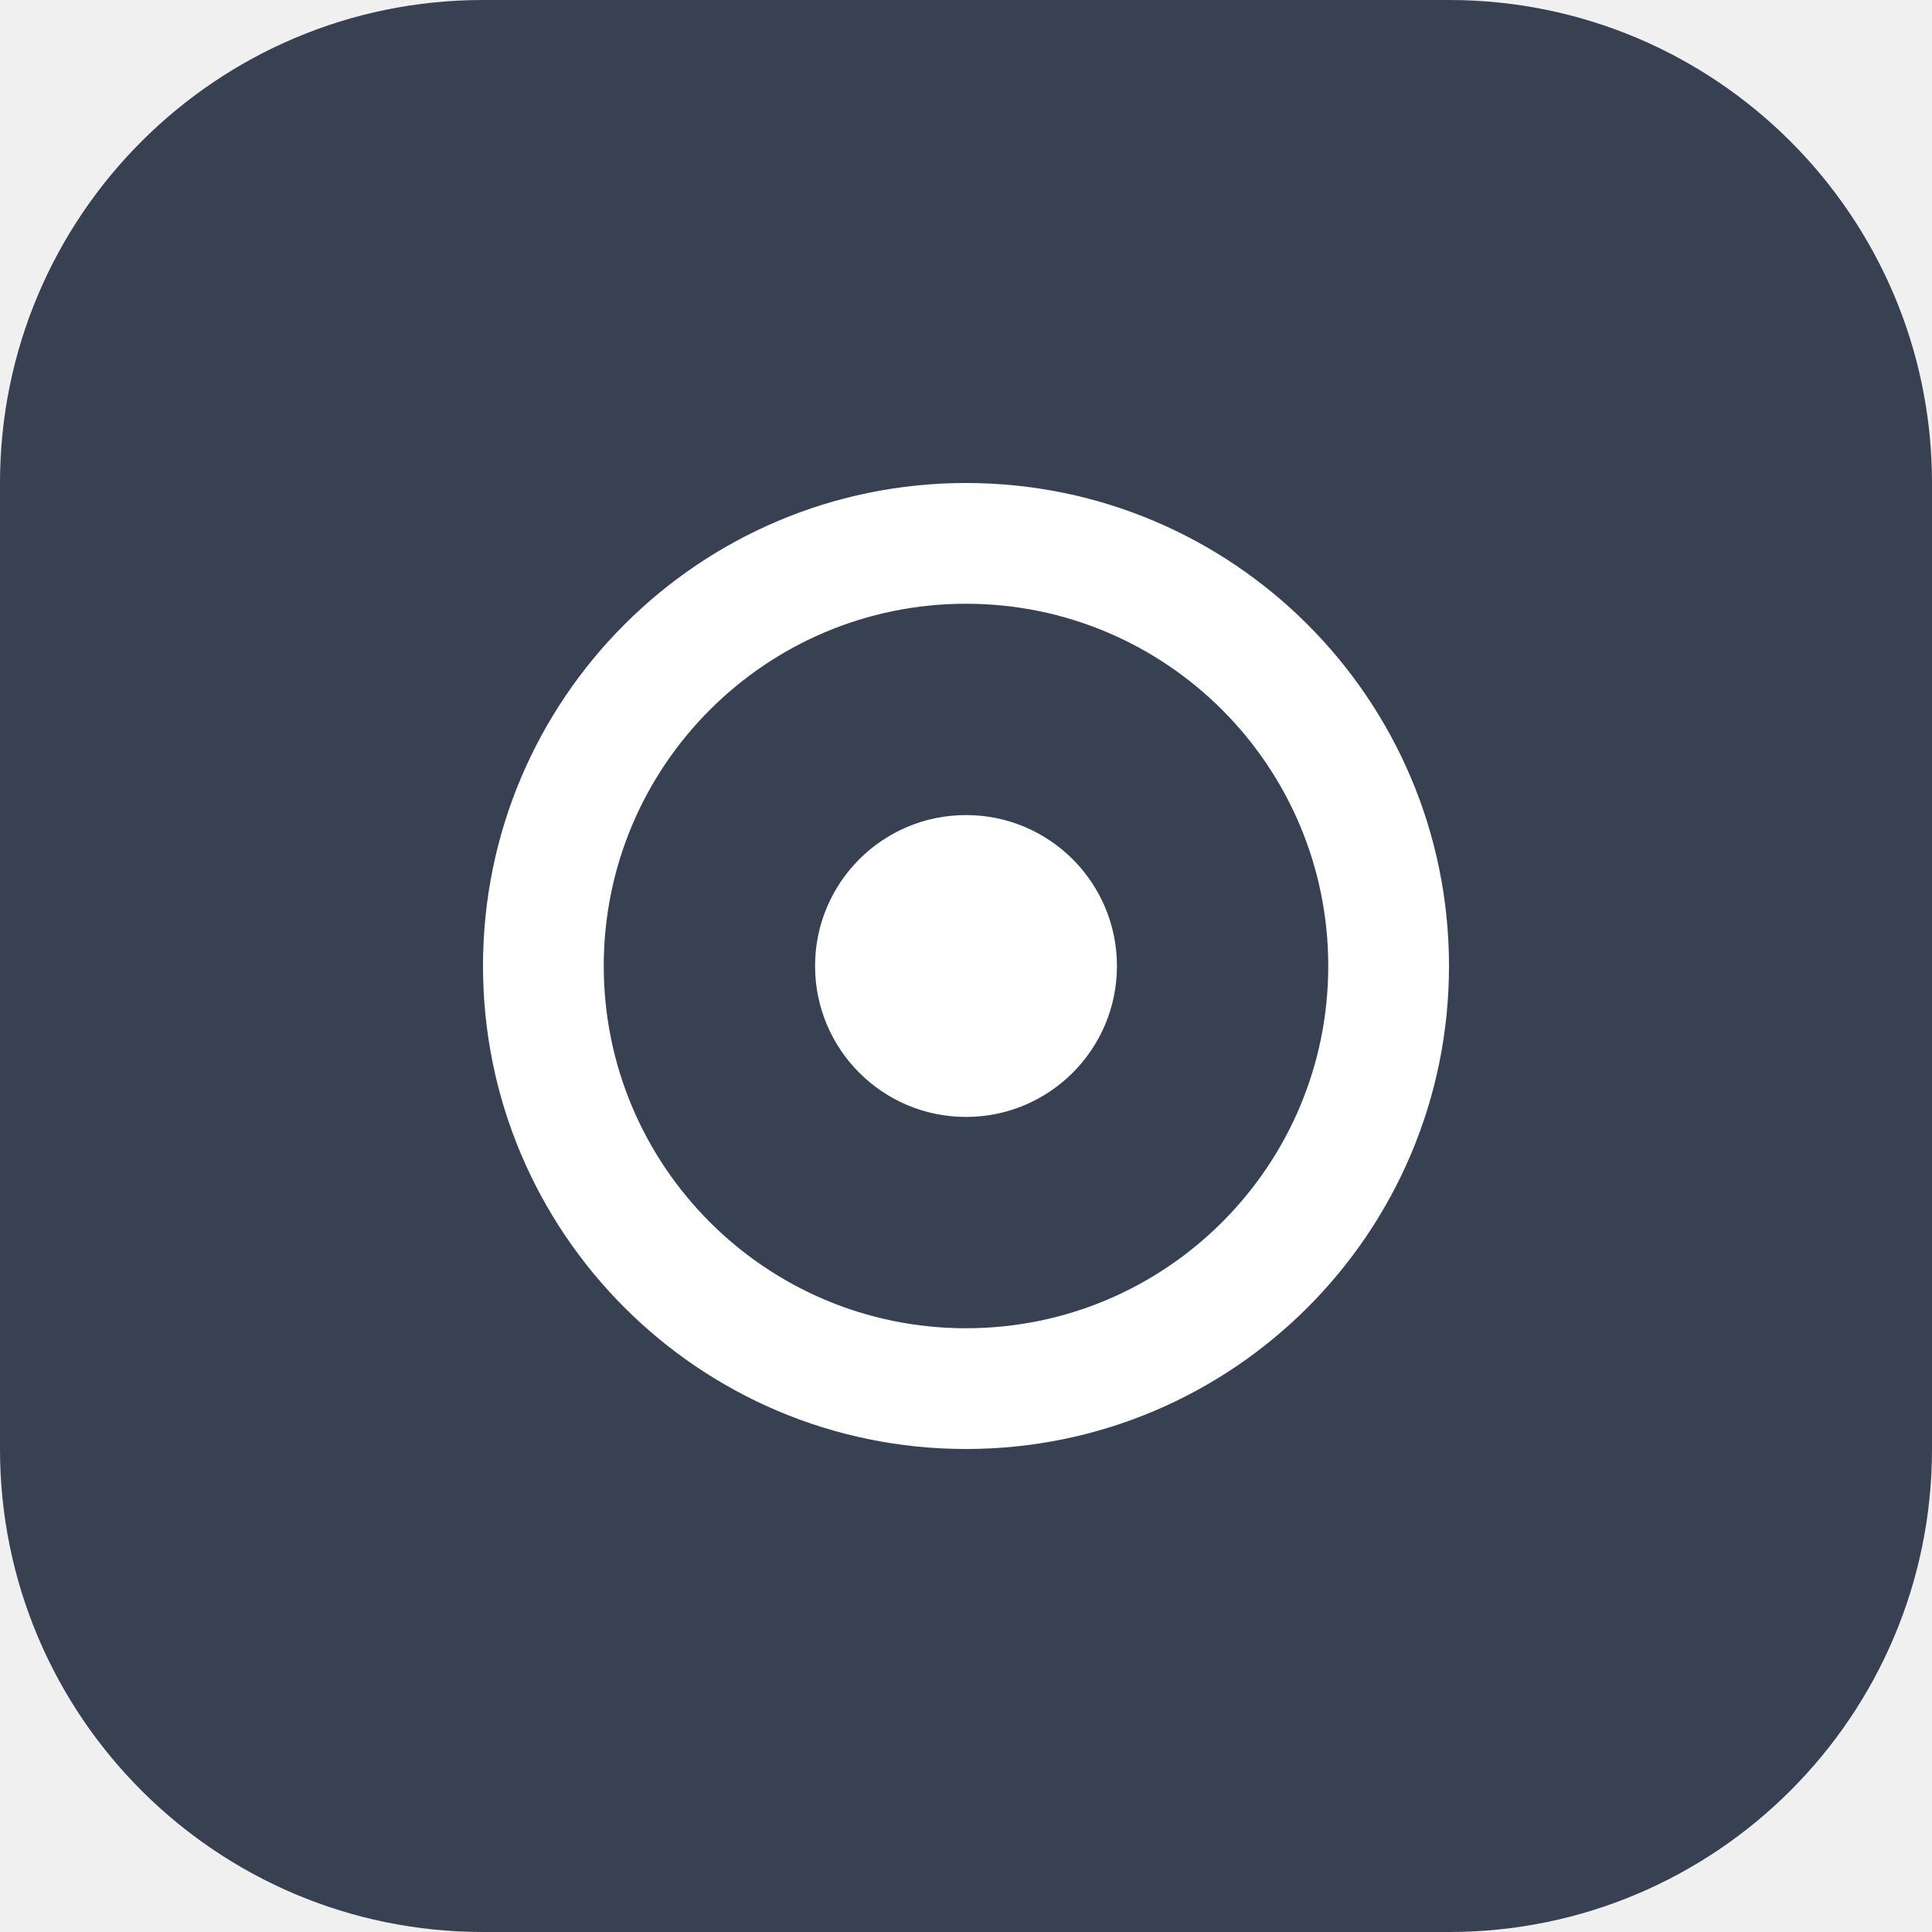
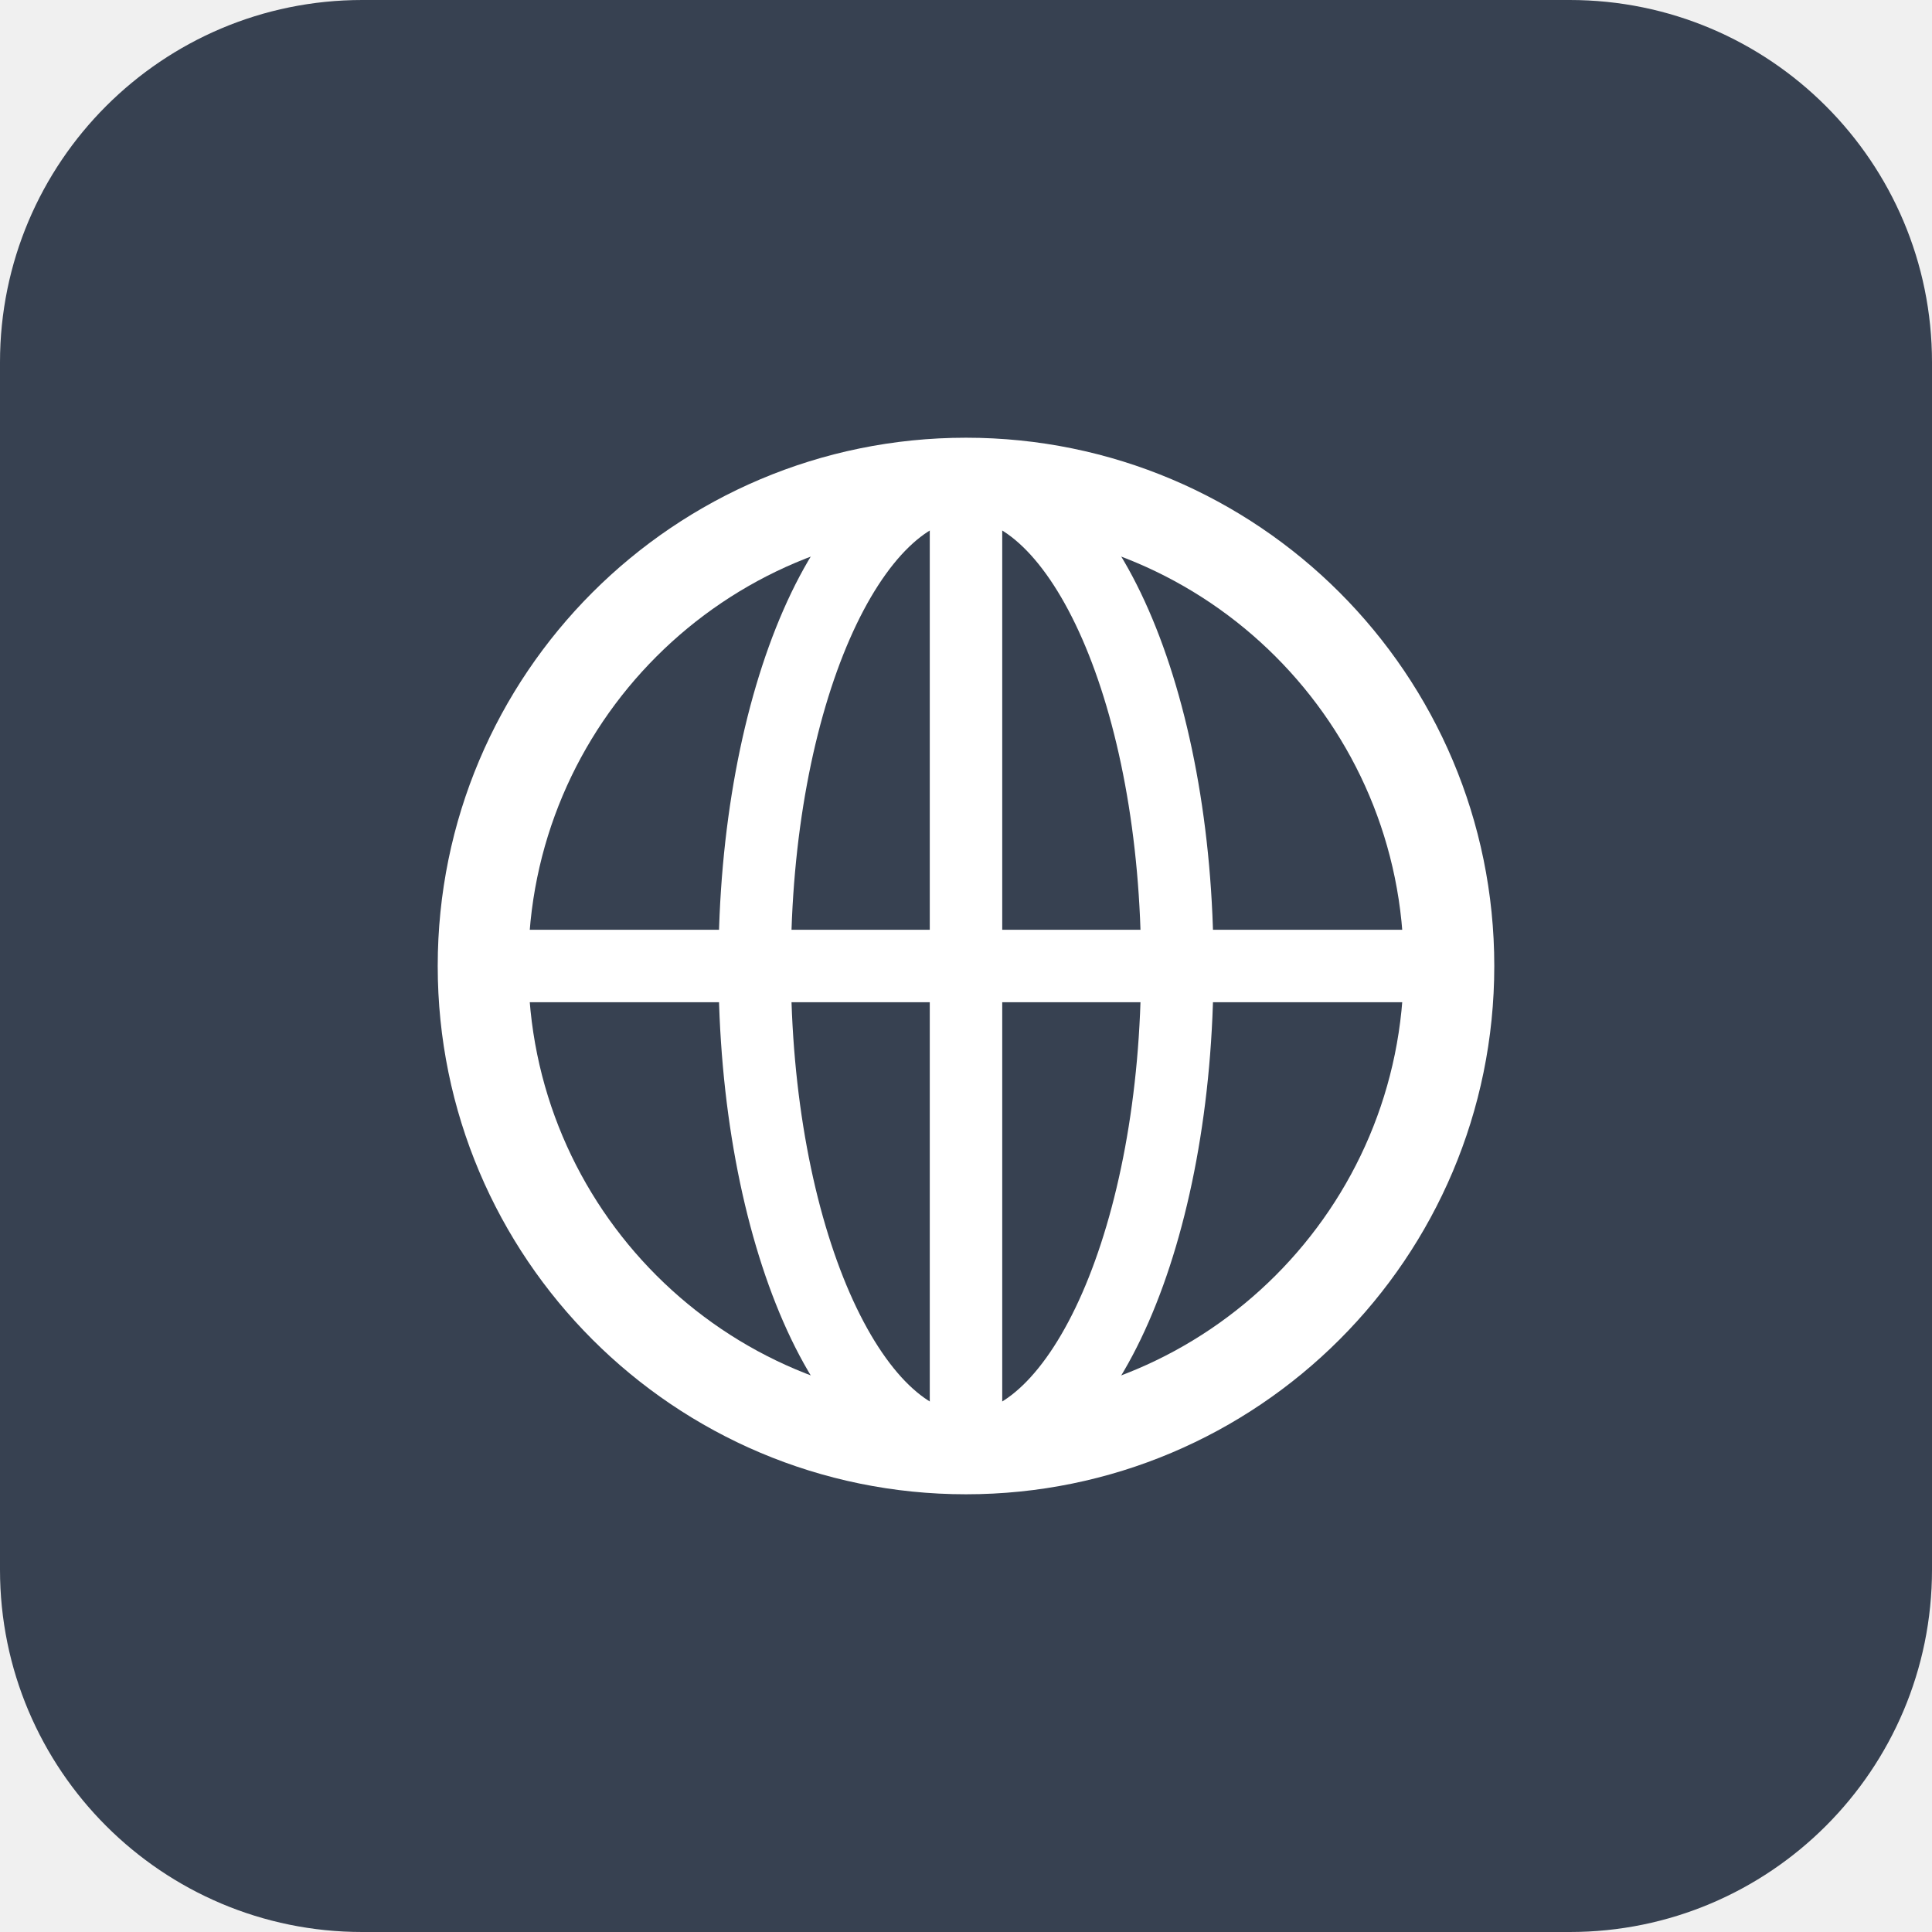
- <svg xmlns="http://www.w3.org/2000/svg" viewBox="0 0 32 32">
-   <rect width="32" height="32" rx="8" fill="#374151" />
-   <path d="M10 16a6 6 0 1112 0 6 6 0 01-12 0zm6-8a8 8 0 100 16A8 8 0 0016 8z" fill="white" />
-   <circle cx="16" cy="16" r="2.5" fill="white" />
+ <svg xmlns="http://www.w3.org/2000/svg" viewBox="0 0 32 32" width="32" height="32">
+   <rect width="32" height="32" rx="6" fill="#374151" />
+   <circle cx="16" cy="16" r="8" fill="none" stroke="#FFFFFF" stroke-width="1.5" />
+   <ellipse cx="16" cy="16" rx="3.5" ry="8" fill="none" stroke="#FFFFFF" stroke-width="1.2" />
+   <line x1="8" y1="16" x2="24" y2="16" stroke="#FFFFFF" stroke-width="1.2" />
+   <line x1="16" y1="8" x2="16" y2="24" stroke="#FFFFFF" stroke-width="1.2" />
</svg>
